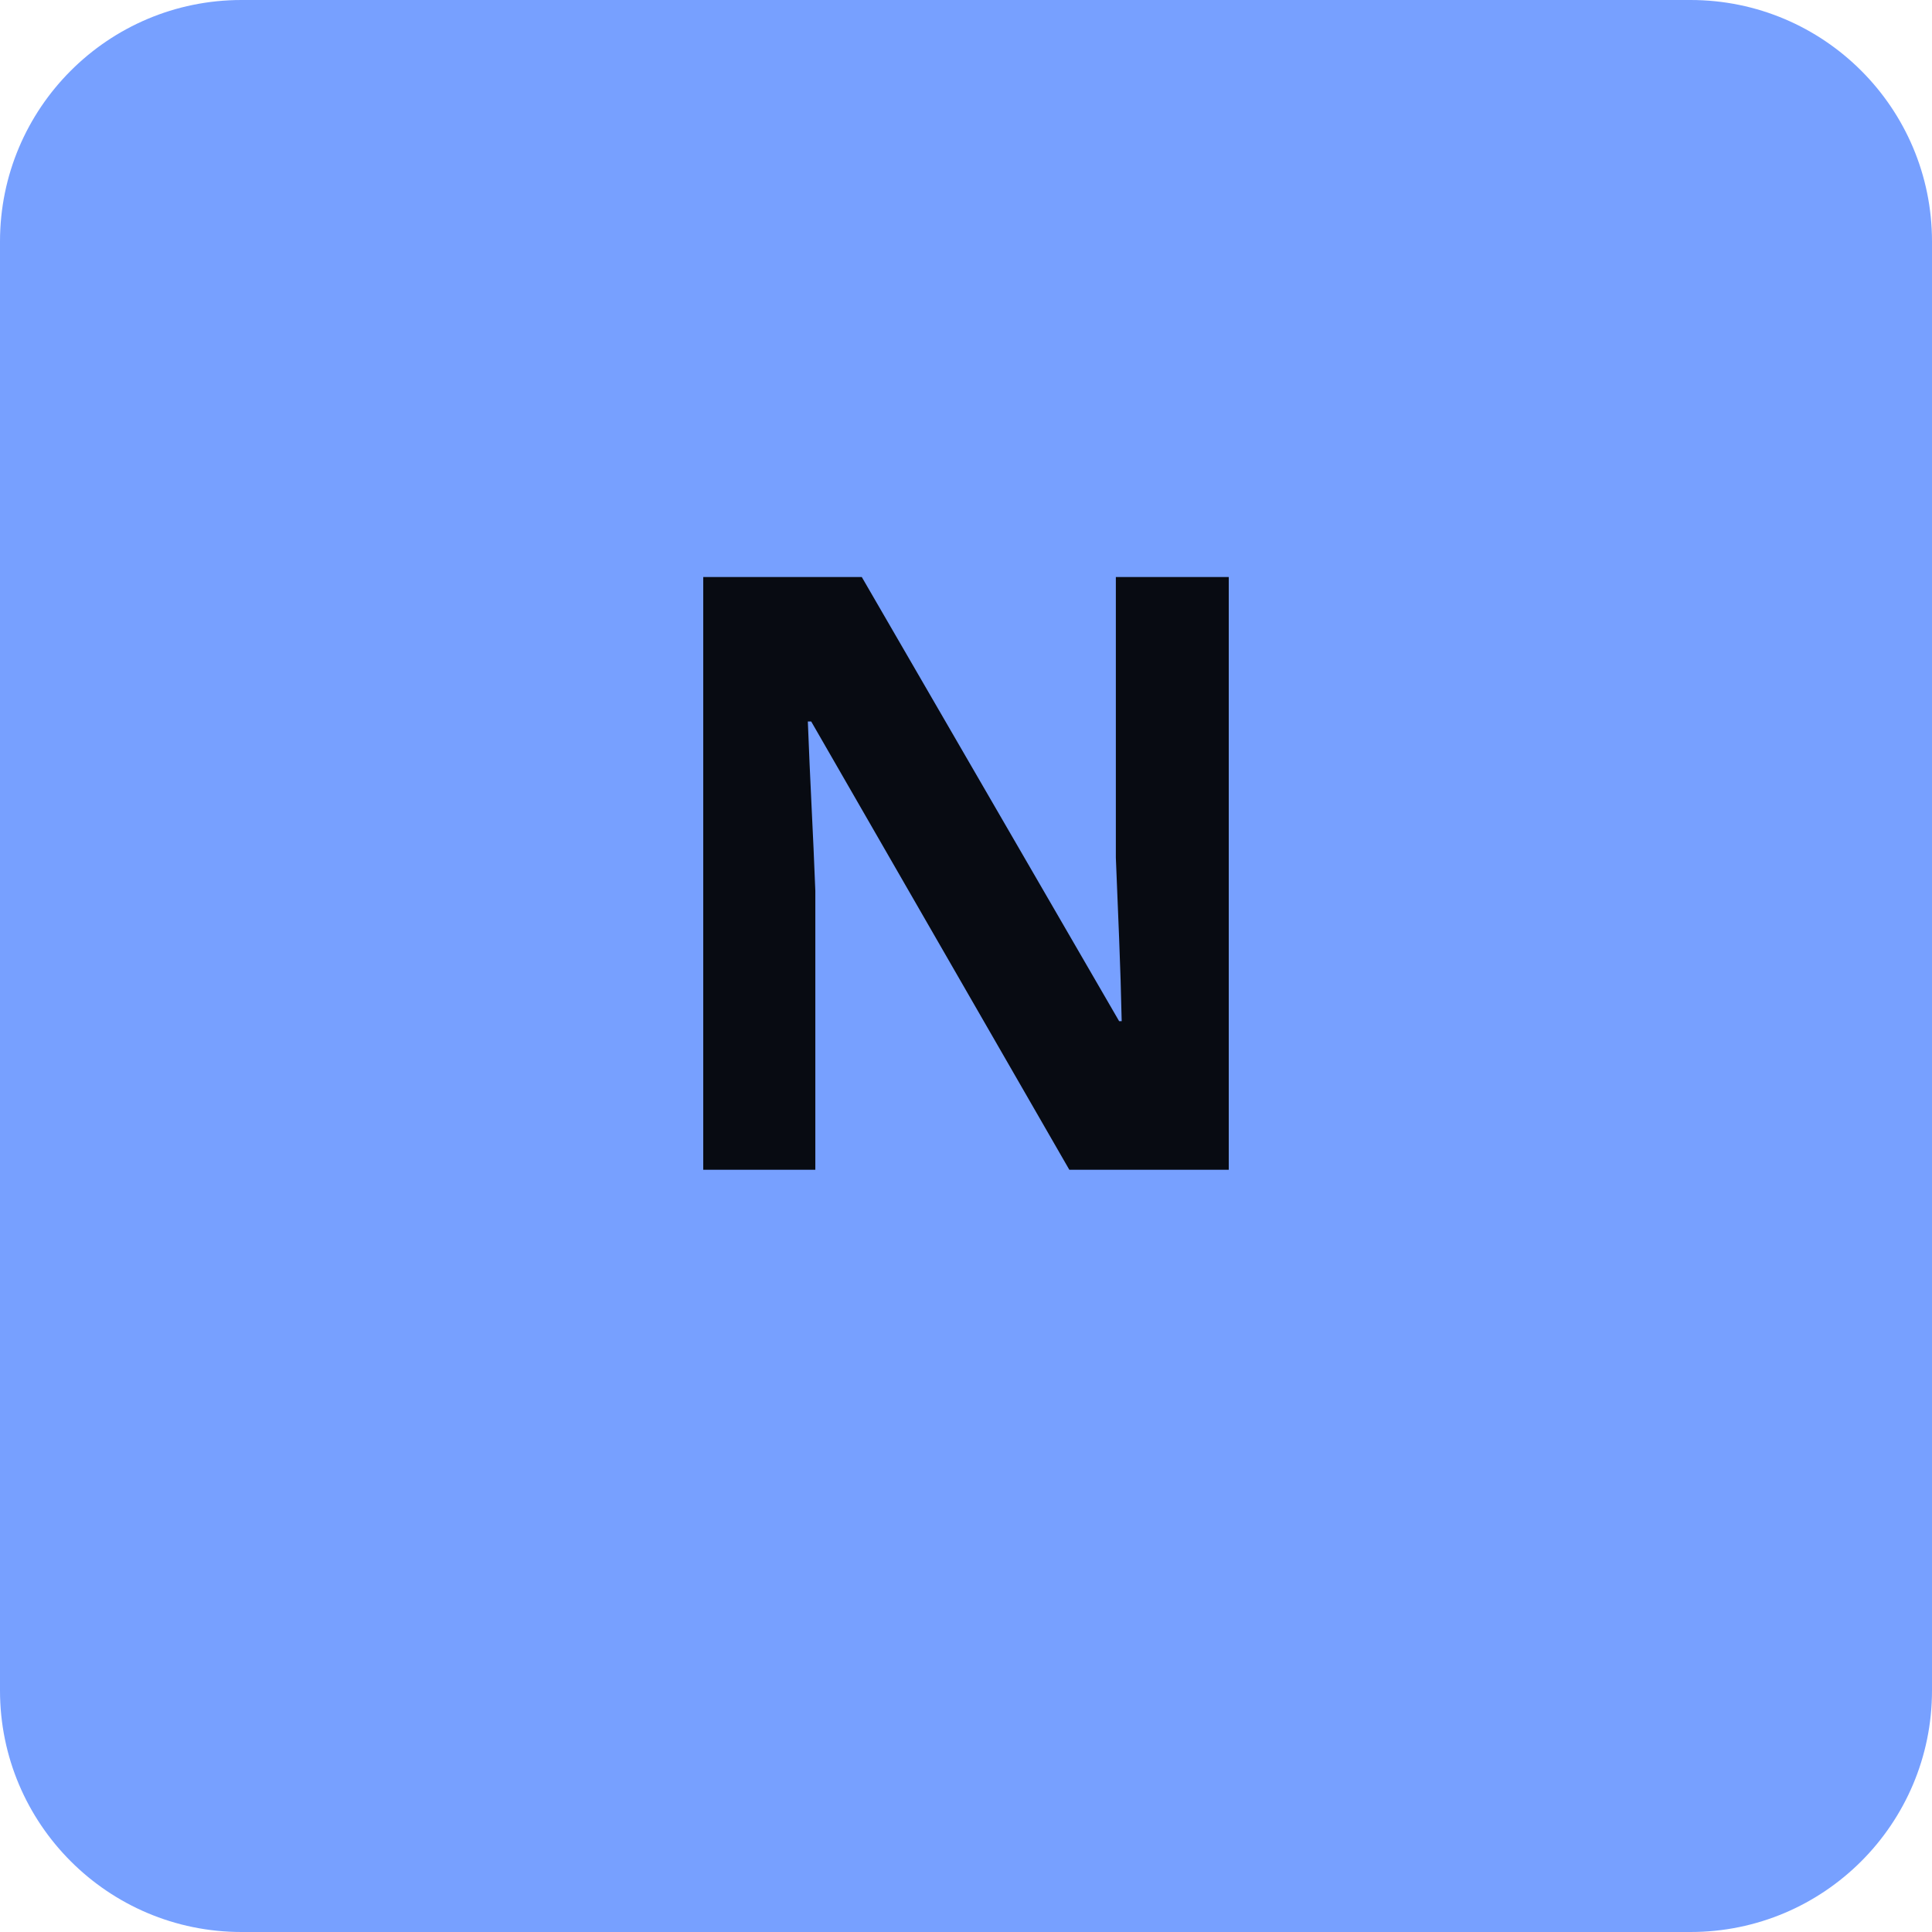
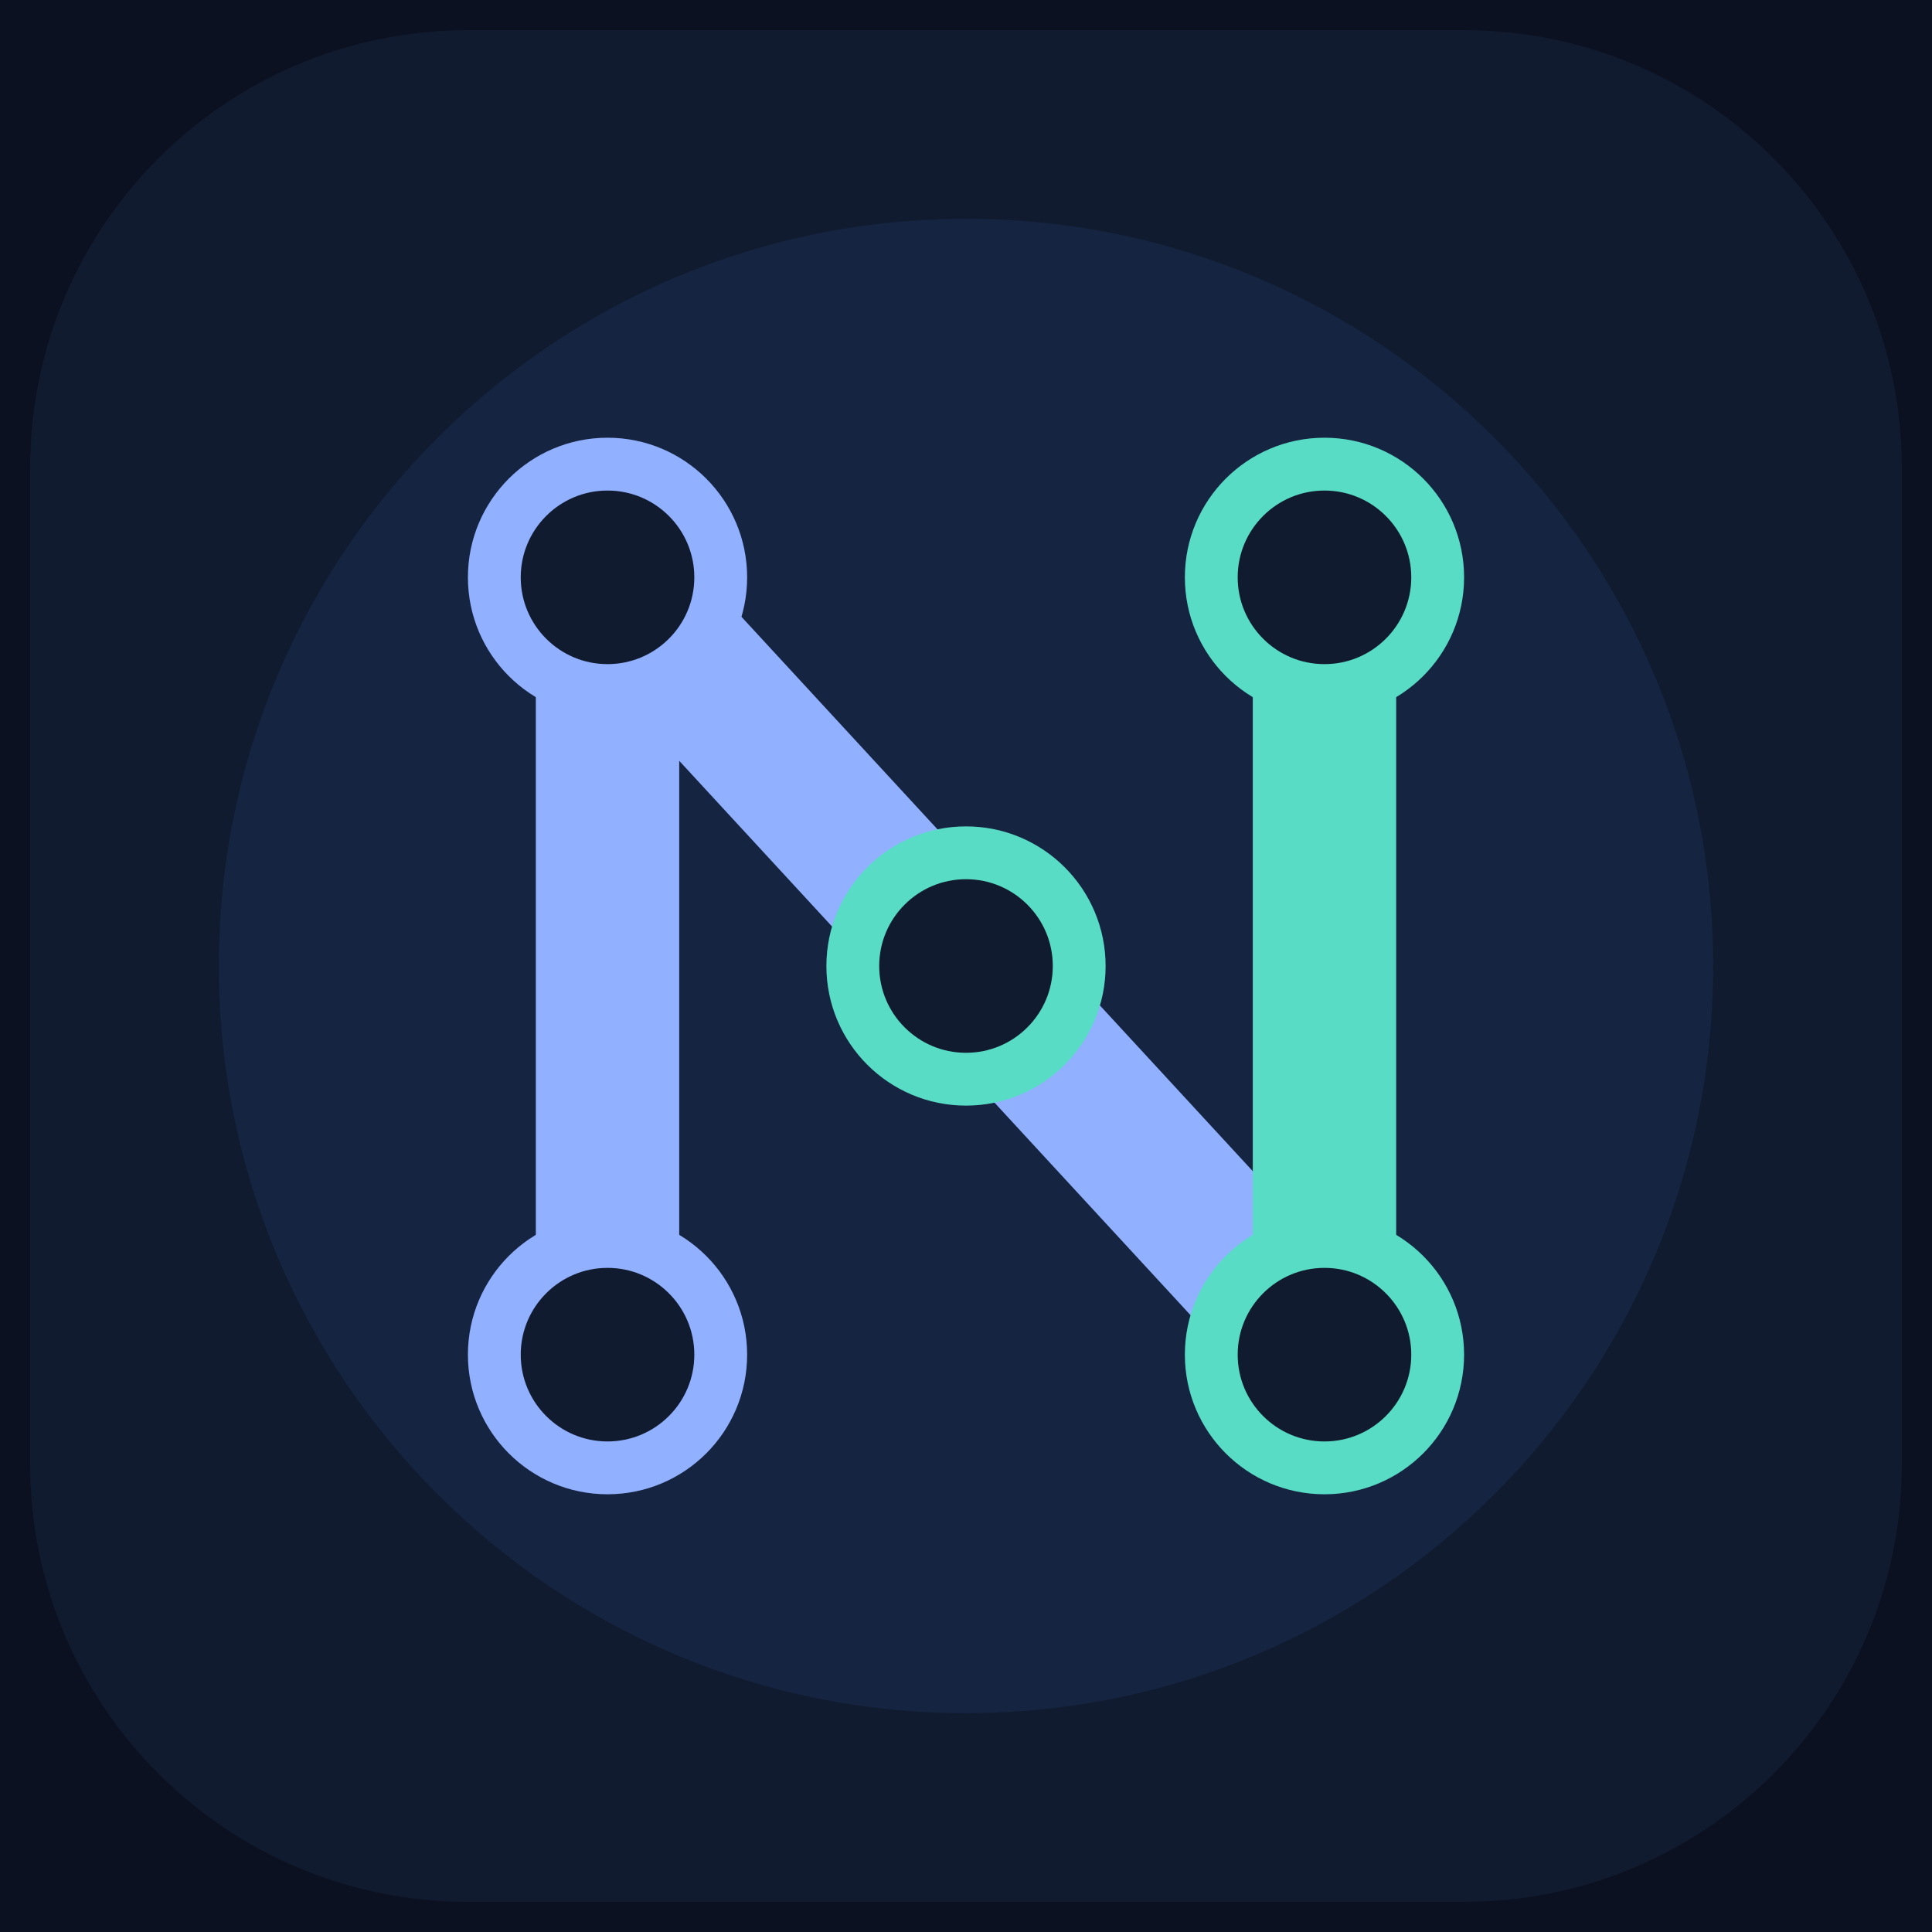
<svg xmlns="http://www.w3.org/2000/svg" width="512" height="512" viewBox="0 0 512 512">
-   <rect width="512" height="512" rx="64" fill="#77a0ff" />
-   <text x="256" y="310" font-family="system-ui" font-size="220" font-weight="bold" fill="#080b12" text-anchor="middle">N</text>
+   <rect width="512" height="512" fill="#0B1120" />
+   <rect x="8" y="8" width="496" height="496" rx="116" fill="#111B30" />
+   <circle cx="256" cy="256" r="198" fill="#152440" />
+   <path d="M161 359V153L351 359" fill="none" stroke="#91B0FF" stroke-width="38" stroke-linecap="round" stroke-linejoin="round" />
+   <path d="M351 359V153" fill="none" stroke="#58DCC5" stroke-width="38" stroke-linecap="round" />
+   <g fill="#111B30" stroke="#91B0FF" stroke-width="14">
+     <circle cx="161" cy="153" r="30" />
+     <circle cx="161" cy="359" r="30" />
+   </g>
+   <g fill="#111B30" stroke="#58DCC5" stroke-width="14">
+     <circle cx="351" cy="359" r="30" />
+     <circle cx="351" cy="153" r="30" />
+     <circle cx="256" cy="256" r="30" />
+   </g>
</svg>
